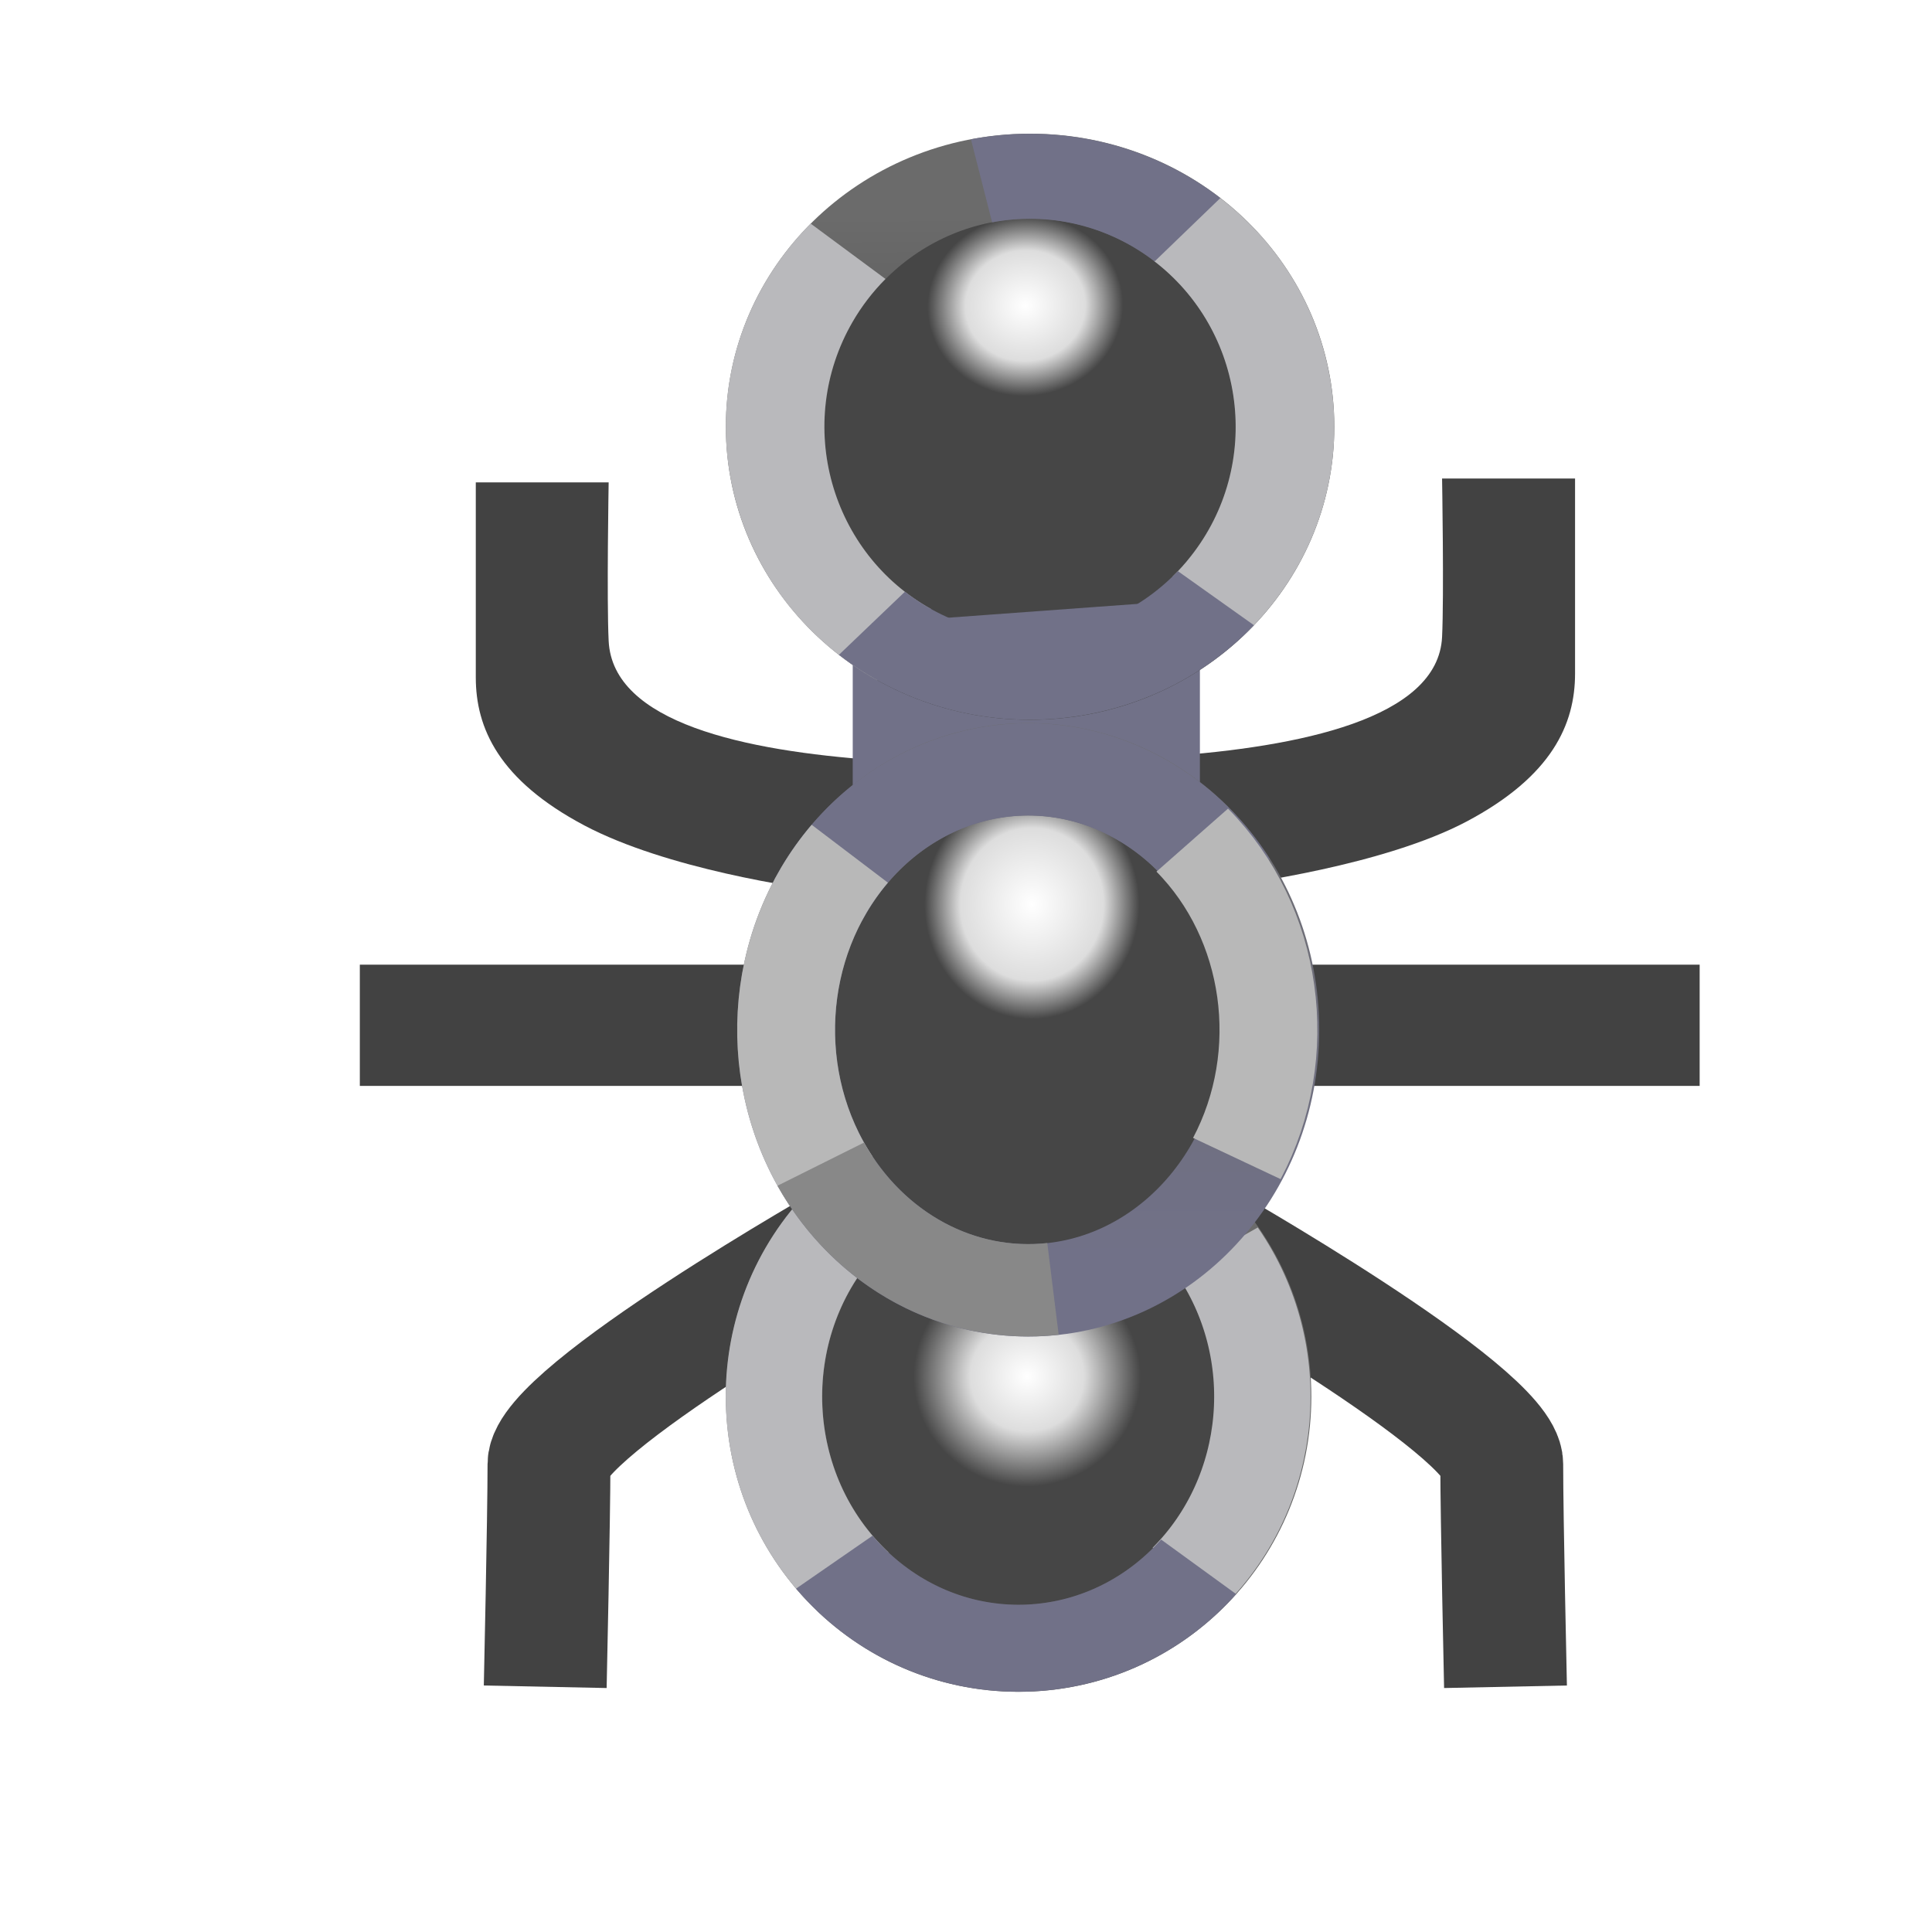
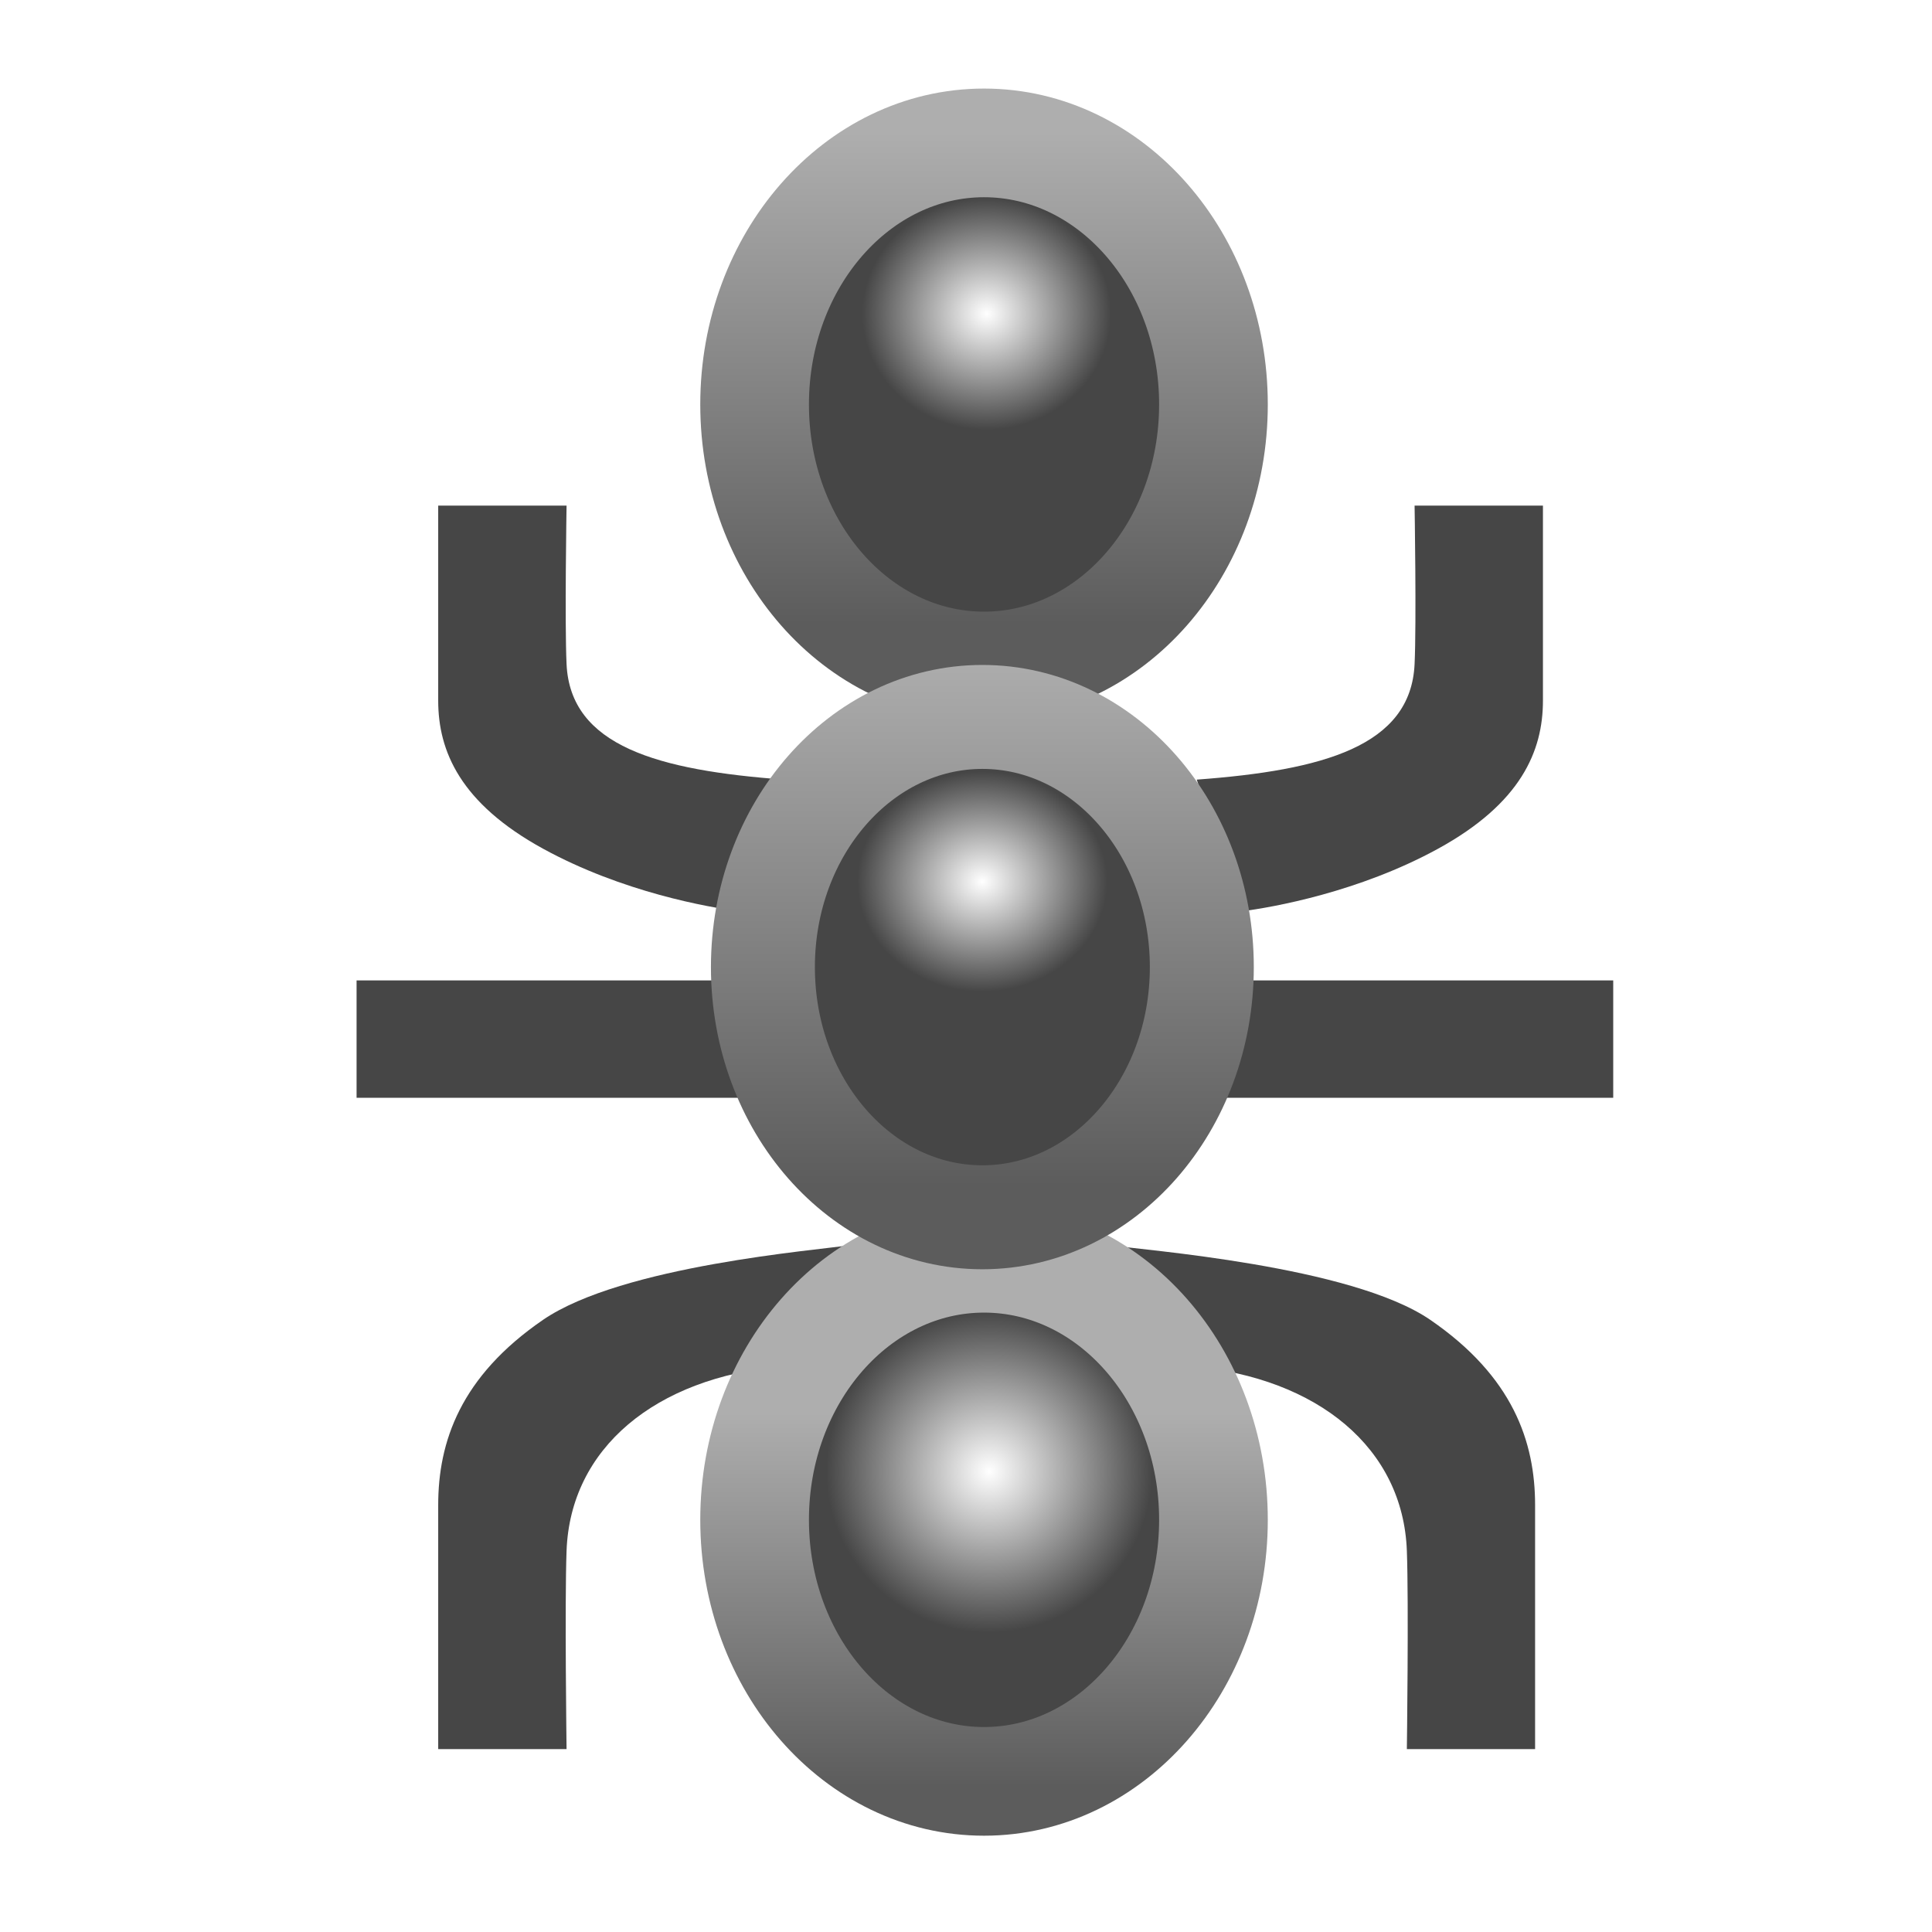
<svg xmlns="http://www.w3.org/2000/svg" xmlns:xlink="http://www.w3.org/1999/xlink" width="16" height="16" id="svg2" version="1.1">
  <defs id="defs4">
-     <linearGradient id="linearGradient3866">
-       <stop id="stop3868" offset="0" style="stop-color:#717188;stop-opacity:1" />
-       <stop id="stop3870" offset="1" style="stop-color:#6b6b6b;stop-opacity:1;" />
-     </linearGradient>
-     <linearGradient id="linearGradient3860">
-       <stop id="stop3862" offset="0" style="stop-color:#424242;stop-opacity:1" />
-       <stop id="stop3864" offset="1" style="stop-color:#6b6b6b;stop-opacity:1;" />
-     </linearGradient>
-     <linearGradient id="linearGradient3852">
-       <stop id="stop3854" offset="0" style="stop-color:#ffffff;stop-opacity:1;" />
-       <stop style="stop-color:#dddddd;stop-opacity:1;" offset="0.666" id="stop3856" />
-       <stop id="stop3858" offset="1" style="stop-color:#464646;stop-opacity:1;" />
-     </linearGradient>
-     <linearGradient id="linearGradient3844">
-       <stop id="stop3846" offset="0" style="stop-color:#ffffff;stop-opacity:1;" />
-       <stop style="stop-color:#dddddd;stop-opacity:1;" offset="0.612" id="stop3848" />
-       <stop id="stop3850" offset="1" style="stop-color:#464646;stop-opacity:1;" />
-     </linearGradient>
-     <radialGradient xlink:href="#linearGradient3844" id="radialGradient5366-0" gradientUnits="userSpaceOnUse" gradientTransform="matrix(0.3089145,0.02433326,-0.0270668,0.331368,5.462803,1.717133)" cx="7.738" cy="2.433" fx="7.738" fy="2.433" r="2.35" />
+     <radialGradient xlink:href="#linearGradient5328-5" id="radialGradient5366-0" gradientUnits="userSpaceOnUse" gradientTransform="matrix(0.4386055,0,0,0.4087992,4.40384,1.746552)" cx="7.844" cy="3.083" fx="7.844" fy="3.083" r="2.35" />
    <linearGradient id="linearGradient5328-5">
      <stop style="stop-color:#ffffff;stop-opacity:1;" offset="0" id="stop5330-9" />
-       <stop id="stop3842" offset="0.5" style="stop-color:#dddddd;stop-opacity:1;" />
      <stop style="stop-color:#464646;stop-opacity:1;" offset="1" id="stop5332-8" />
    </linearGradient>
-     <linearGradient xlink:href="#linearGradient3860" id="linearGradient5368-1" gradientUnits="userSpaceOnUse" x1="7.83" y1="5.575" x2="7.802" y2="1.931" />
+     <linearGradient xlink:href="#linearGradient5209-0" id="linearGradient5368-1" gradientUnits="userSpaceOnUse" x1="7.83" y1="5.575" x2="7.83" y2="1.504" />
    <linearGradient id="linearGradient5209-0">
-       <stop style="stop-color:#4c4c4c;stop-opacity:1" offset="0" id="stop5211-9" />
-       <stop style="stop-color:#6b6b6b;stop-opacity:1;" offset="1" id="stop5213-4" />
+       <stop style="stop-color:#5c5c5c;stop-opacity:1;" offset="0" id="stop5211-9" />
+       <stop style="stop-color:#aeaeae;stop-opacity:1;" offset="1" id="stop5213-4" />
    </linearGradient>
-     <radialGradient xlink:href="#linearGradient5328-5" id="radialGradient5370-9" gradientUnits="userSpaceOnUse" gradientTransform="matrix(0.3755342,-2.0140452e-8,1.7614747e-8,0.4029783,4.907933,2.193229)" cx="7.938" cy="3.452" fx="7.938" fy="3.452" r="2.35" />
-     <linearGradient xlink:href="#linearGradient5209-0" id="linearGradient5372-5" gradientUnits="userSpaceOnUse" x1="7.83" y1="5.968" x2="7.889" y2="3.584" />
-     <radialGradient xlink:href="#linearGradient3852" id="radialGradient5374-4" gradientUnits="userSpaceOnUse" gradientTransform="matrix(0.3588271,-0.01458857,0.01251176,0.4053733,4.98387,2.107159)" cx="7.93" cy="1.786" fx="7.93" fy="1.786" r="2.35" />
-     <linearGradient xlink:href="#linearGradient3866" id="linearGradient5376-4" gradientUnits="userSpaceOnUse" x1="7.845" y1="5.653" x2="7.845" y2="1.018" />
-     <linearGradient y2="6.984" x2="10.008" y1="5" x1="10" gradientTransform="translate(-15.01562,1046.636)" gradientUnits="userSpaceOnUse" id="linearGradient6323-7" xlink:href="#linearGradient5068-6-9" />
-     <linearGradient id="linearGradient5068-6-9">
-       <stop id="stop5070-8-0" offset="0" style="stop-color:#ffffff;stop-opacity:1;" />
-       <stop id="stop5072-3-6" offset="1" style="stop-color:#ffffff;stop-opacity:0;" />
-     </linearGradient>
-     <linearGradient gradientTransform="translate(-15.01562,10.2734)" gradientUnits="userSpaceOnUse" y2="1045.347" x2="12" y1="1043.362" x1="12" id="linearGradient5084-3-3" xlink:href="#linearGradient5068-6-9" />
-     <linearGradient gradientTransform="translate(-15.01562,10.2734)" gradientUnits="userSpaceOnUse" y2="1043.347" x2="15.008" y1="1043.362" x1="13" id="linearGradient5086-8-0" xlink:href="#linearGradient5068-6-9" />
-     <linearGradient gradientTransform="translate(-15.01562,10.2734)" gradientUnits="userSpaceOnUse" y2="1042.362" x2="10.008" y1="1042.362" x1="12" id="linearGradient5082-1-0" xlink:href="#linearGradient5068-6-9" />
-     <linearGradient gradientTransform="translate(-15.01562,10.2734)" gradientUnits="userSpaceOnUse" y2="1041.347" x2="8.008" y1="1041.362" x1="10" id="linearGradient5078-8-2" xlink:href="#linearGradient5068-6-9" />
-     <linearGradient gradientTransform="translate(-15.01562,10.2734)" gradientUnits="userSpaceOnUse" y2="1038.347" x2="10.008" y1="1040.362" x1="10" id="linearGradient5076-5-2" xlink:href="#linearGradient5068-6-9" />
-     <linearGradient gradientTransform="translate(-15.01562,10.2734)" gradientUnits="userSpaceOnUse" y2="1038.347" x2="10.008" y1="1038.362" x1="12" id="linearGradient5074-2-1" xlink:href="#linearGradient5068-6-9" />
-     <linearGradient gradientTransform="translate(-15.01562,10.2734)" gradientUnits="userSpaceOnUse" y2="1043.347" x2="14" y1="1041.362" x1="14" id="linearGradient5088-1-4" xlink:href="#linearGradient5068-6-9" />
-     <radialGradient xlink:href="#linearGradient4528-9-5-7-9" id="radialGradient3091-1-9-6" gradientUnits="userSpaceOnUse" gradientTransform="matrix(1.850818,-8.813921e-6,8.4531434e-6,1.775059,644.2498,572.6361)" cx="-757.205" cy="-738.838" fx="-757.205" fy="-738.838" r="3.48" />
-     <linearGradient id="linearGradient4528-9-5-7-9">
-       <stop style="stop-color:#e0c576;stop-opacity:1;" offset="0" id="stop4530-0-5-0-5" />
-       <stop style="stop-color:#9e7916;stop-opacity:1" offset="1" id="stop4532-7-9-3-3" />
-     </linearGradient>
-     <linearGradient xlink:href="#linearGradient6281-8-0-1-6-6-4-2" id="linearGradient3093-5-2-7" gradientUnits="userSpaceOnUse" gradientTransform="matrix(2.319989,0,0,2.319989,10.19969,1043.185)" x1="0.938" y1="4.844" x2="0.938" y2="7.549" />
-     <linearGradient id="linearGradient6281-8-0-1-6-6-4-2">
-       <stop id="stop6283-0-2-2-1-2-0-1" offset="0" style="stop-color:#f7f9fb;stop-opacity:1" />
-       <stop id="stop6285-5-0-9-7-6-9-9" offset="1" style="stop-color:#ffd680;stop-opacity:1" />
-     </linearGradient>
-     <radialGradient xlink:href="#linearGradient3844-6" id="radialGradient5366-0-9" gradientUnits="userSpaceOnUse" gradientTransform="matrix(0.3089145,0.02433326,-0.0270668,0.331368,5.462803,1.717133)" cx="7.738" cy="2.433" fx="7.738" fy="2.433" r="2.35" />
-     <linearGradient id="linearGradient3844-6">
-       <stop id="stop3846-3" offset="0" style="stop-color:#ffffff;stop-opacity:1;" />
-       <stop style="stop-color:#dddddd;stop-opacity:1;" offset="0.612" id="stop3848-7" />
-       <stop id="stop3850-1" offset="1" style="stop-color:#464646;stop-opacity:1;" />
-     </linearGradient>
-     <linearGradient xlink:href="#linearGradient3860-2" id="linearGradient5368-1-5" gradientUnits="userSpaceOnUse" x1="7.83" y1="5.575" x2="7.802" y2="1.931" />
-     <linearGradient id="linearGradient3860-2">
-       <stop id="stop3862-3" offset="0" style="stop-color:#424242;stop-opacity:1" />
-       <stop id="stop3864-4" offset="1" style="stop-color:#6b6b6b;stop-opacity:1;" />
-     </linearGradient>
-     <radialGradient xlink:href="#linearGradient3844-0" id="radialGradient5366-0-5" gradientUnits="userSpaceOnUse" gradientTransform="matrix(0.3089145,0.02433326,-0.0270668,0.331368,5.462803,1.717133)" cx="7.738" cy="2.433" fx="7.738" fy="2.433" r="2.35" />
-     <linearGradient id="linearGradient3844-0">
-       <stop id="stop3846-36" offset="0" style="stop-color:#ffffff;stop-opacity:1;" />
-       <stop style="stop-color:#dddddd;stop-opacity:1;" offset="0.612" id="stop3848-6" />
-       <stop id="stop3850-5" offset="1" style="stop-color:#464646;stop-opacity:1;" />
-     </linearGradient>
-     <linearGradient xlink:href="#linearGradient3860-0" id="linearGradient5368-1-0" gradientUnits="userSpaceOnUse" x1="7.83" y1="5.575" x2="7.802" y2="1.931" />
-     <linearGradient id="linearGradient3860-0">
-       <stop id="stop3862-6" offset="0" style="stop-color:#424242;stop-opacity:1" />
-       <stop id="stop3864-0" offset="1" style="stop-color:#6b6b6b;stop-opacity:1;" />
-     </linearGradient>
-     <radialGradient xlink:href="#linearGradient3844-8" id="radialGradient5366-0-7" gradientUnits="userSpaceOnUse" gradientTransform="matrix(0.3089145,0.02433326,-0.0270668,0.331368,5.462803,1.717133)" cx="7.738" cy="2.433" fx="7.738" fy="2.433" r="2.35" />
-     <linearGradient id="linearGradient3844-8">
-       <stop id="stop3846-1" offset="0" style="stop-color:#ffffff;stop-opacity:1;" />
-       <stop style="stop-color:#dddddd;stop-opacity:1;" offset="0.612" id="stop3848-4" />
-       <stop id="stop3850-19" offset="1" style="stop-color:#464646;stop-opacity:1;" />
-     </linearGradient>
-     <linearGradient xlink:href="#linearGradient3860-4" id="linearGradient5368-1-8" gradientUnits="userSpaceOnUse" x1="7.83" y1="5.575" x2="7.802" y2="1.931" />
-     <linearGradient id="linearGradient3860-4">
-       <stop id="stop3862-30" offset="0" style="stop-color:#424242;stop-opacity:1" />
-       <stop id="stop3864-9" offset="1" style="stop-color:#6b6b6b;stop-opacity:1;" />
-     </linearGradient>
-     <radialGradient xlink:href="#linearGradient3844-3" id="radialGradient5366-0-8" gradientUnits="userSpaceOnUse" gradientTransform="matrix(0.3089145,0.02433326,-0.0270668,0.331368,5.462803,1.717133)" cx="7.738" cy="2.433" fx="7.738" fy="2.433" r="2.35" />
-     <linearGradient id="linearGradient3844-3">
-       <stop id="stop3846-7" offset="0" style="stop-color:#ffffff;stop-opacity:1;" />
-       <stop style="stop-color:#dddddd;stop-opacity:1;" offset="0.612" id="stop3848-3" />
-       <stop id="stop3850-3" offset="1" style="stop-color:#464646;stop-opacity:1;" />
-     </linearGradient>
-     <linearGradient xlink:href="#linearGradient3860-9" id="linearGradient5368-1-7" gradientUnits="userSpaceOnUse" x1="7.83" y1="5.575" x2="7.802" y2="1.931" />
-     <linearGradient id="linearGradient3860-9">
-       <stop id="stop3862-5" offset="0" style="stop-color:#424242;stop-opacity:1" />
-       <stop id="stop3864-2" offset="1" style="stop-color:#6b6b6b;stop-opacity:1;" />
-     </linearGradient>
-     <radialGradient xlink:href="#linearGradient3852-6" id="radialGradient5374-4-8" gradientUnits="userSpaceOnUse" gradientTransform="matrix(0.3588271,-0.01458857,0.01251176,0.4053733,4.98387,2.107159)" cx="7.727" cy="2.862" fx="7.727" fy="2.862" r="2.35" />
-     <linearGradient id="linearGradient3852-6">
-       <stop id="stop3854-9" offset="0" style="stop-color:#ffffff;stop-opacity:1;" />
-       <stop style="stop-color:#dddddd;stop-opacity:1;" offset="0.666" id="stop3856-8" />
-       <stop id="stop3858-2" offset="1" style="stop-color:#464646;stop-opacity:1;" />
-     </linearGradient>
-     <linearGradient xlink:href="#linearGradient3866-8" id="linearGradient5376-4-1" gradientUnits="userSpaceOnUse" x1="7.845" y1="5.653" x2="7.845" y2="1.018" />
-     <linearGradient id="linearGradient3866-8">
-       <stop id="stop3868-1" offset="0" style="stop-color:#717188;stop-opacity:1" />
-       <stop id="stop3870-1" offset="1" style="stop-color:#6b6b6b;stop-opacity:1;" />
-     </linearGradient>
-     <linearGradient y2="1.018" x2="7.845" y1="5.653" x1="7.845" gradientUnits="userSpaceOnUse" id="linearGradient4515" xlink:href="#linearGradient3866-8" />
-     <radialGradient xlink:href="#linearGradient3852-4" id="radialGradient5374-4-7" gradientUnits="userSpaceOnUse" gradientTransform="matrix(0.3588271,-0.01458857,0.01251176,0.4053733,4.98387,2.107159)" cx="7.93" cy="1.786" fx="7.93" fy="1.786" r="2.35" />
-     <linearGradient id="linearGradient3852-4">
-       <stop id="stop3854-0" offset="0" style="stop-color:#ffffff;stop-opacity:1;" />
-       <stop style="stop-color:#dddddd;stop-opacity:1;" offset="0.666" id="stop3856-5" />
-       <stop id="stop3858-8" offset="1" style="stop-color:#464646;stop-opacity:1;" />
-     </linearGradient>
-     <linearGradient xlink:href="#linearGradient3866-7" id="linearGradient5376-4-6" gradientUnits="userSpaceOnUse" x1="7.845" y1="5.653" x2="7.845" y2="1.018" />
-     <linearGradient id="linearGradient3866-7">
-       <stop id="stop3868-0" offset="0" style="stop-color:#717188;stop-opacity:1" />
-       <stop id="stop3870-7" offset="1" style="stop-color:#6b6b6b;stop-opacity:1;" />
-     </linearGradient>
-     <radialGradient xlink:href="#linearGradient3852-5" id="radialGradient5374-4-3" gradientUnits="userSpaceOnUse" gradientTransform="matrix(0.3588271,-0.01458857,0.01251176,0.4053733,4.98387,2.107159)" cx="7.93" cy="1.786" fx="7.93" fy="1.786" r="2.35" />
-     <linearGradient id="linearGradient3852-5">
-       <stop id="stop3854-1" offset="0" style="stop-color:#ffffff;stop-opacity:1;" />
-       <stop style="stop-color:#dddddd;stop-opacity:1;" offset="0.666" id="stop3856-6" />
-       <stop id="stop3858-4" offset="1" style="stop-color:#464646;stop-opacity:1;" />
-     </linearGradient>
-     <linearGradient xlink:href="#linearGradient3866-3" id="linearGradient5376-4-0" gradientUnits="userSpaceOnUse" x1="7.845" y1="5.653" x2="7.845" y2="1.018" />
-     <linearGradient id="linearGradient3866-3">
-       <stop id="stop3868-6" offset="0" style="stop-color:#717188;stop-opacity:1" />
-       <stop id="stop3870-4" offset="1" style="stop-color:#6b6b6b;stop-opacity:1;" />
-     </linearGradient>
-     <radialGradient xlink:href="#linearGradient5328-5-9" id="radialGradient5370-9-4" gradientUnits="userSpaceOnUse" gradientTransform="matrix(0.3755342,-2.0140452e-8,1.7614747e-8,0.4029783,4.907933,2.193229)" cx="7.938" cy="3.452" fx="7.938" fy="3.452" r="2.35" />
-     <linearGradient id="linearGradient5328-5-9">
-       <stop style="stop-color:#ffffff;stop-opacity:1;" offset="0" id="stop5330-9-7" />
-       <stop id="stop3842-2" offset="0.5" style="stop-color:#dddddd;stop-opacity:1;" />
-       <stop style="stop-color:#464646;stop-opacity:1;" offset="1" id="stop5332-8-3" />
-     </linearGradient>
-     <linearGradient xlink:href="#linearGradient5209-0-2" id="linearGradient5372-5-0" gradientUnits="userSpaceOnUse" x1="7.83" y1="5.968" x2="7.889" y2="3.584" />
-     <linearGradient id="linearGradient5209-0-2">
-       <stop style="stop-color:#4c4c4c;stop-opacity:1" offset="0" id="stop5211-9-4" />
-       <stop style="stop-color:#6b6b6b;stop-opacity:1;" offset="1" id="stop5213-4-2" />
-     </linearGradient>
-     <radialGradient xlink:href="#linearGradient5328-5-4" id="radialGradient5370-9-6" gradientUnits="userSpaceOnUse" gradientTransform="matrix(0.3755342,-2.0140452e-8,1.7614747e-8,0.4029783,4.907933,2.193229)" cx="7.938" cy="3.452" fx="7.938" fy="3.452" r="2.35" />
-     <linearGradient id="linearGradient5328-5-4">
-       <stop style="stop-color:#ffffff;stop-opacity:1;" offset="0" id="stop5330-9-9" />
-       <stop id="stop3842-7" offset="0.5" style="stop-color:#dddddd;stop-opacity:1;" />
-       <stop style="stop-color:#464646;stop-opacity:1;" offset="1" id="stop5332-8-0" />
-     </linearGradient>
-     <linearGradient xlink:href="#linearGradient5209-0-7" id="linearGradient5372-5-6" gradientUnits="userSpaceOnUse" x1="7.83" y1="5.968" x2="7.889" y2="3.584" />
-     <linearGradient id="linearGradient5209-0-7">
-       <stop style="stop-color:#4c4c4c;stop-opacity:1" offset="0" id="stop5211-9-9" />
-       <stop style="stop-color:#6b6b6b;stop-opacity:1;" offset="1" id="stop5213-4-4" />
-     </linearGradient>
+     <radialGradient xlink:href="#linearGradient5328-5" id="radialGradient5370-9" gradientUnits="userSpaceOnUse" gradientTransform="matrix(0.5749207,0,0,0.5678434,3.325127,1.624137)" cx="7.899" cy="3.052" fx="7.899" fy="3.052" r="2.35" />
+     <linearGradient xlink:href="#linearGradient5209-0" id="linearGradient5372-5" gradientUnits="userSpaceOnUse" x1="7.83" y1="5.968" x2="7.83" y2="2.87" />
+     <radialGradient xlink:href="#linearGradient5328-5" id="radialGradient5374-4" gradientUnits="userSpaceOnUse" gradientTransform="matrix(0.4605153,0,0,0.4056276,4.220048,1.992399)" cx="7.822" cy="2.527" fx="7.822" fy="2.527" r="2.35" />
+     <linearGradient xlink:href="#linearGradient5209-0" id="linearGradient5376-4" gradientUnits="userSpaceOnUse" x1="7.845" y1="5.653" x2="7.845" y2="1.018" />
  </defs>
  <g id="layer1" style="display:inline" transform="translate(0,-1036.362)">
-     <g style="display:inline" id="g5354" transform="matrix(1.036031,0,0,1,-12.63616,-0.3178619)">
-       <path style="fill:#424242;fill-opacity:1;stroke:none" d="m 16,1040.675 1.062,0 c 0,0 -0.016,0.971 0,1.312 0.031,0.68 1.089,0.911 2.136,0.988 l -0.369,1.091 c -0.26,-0.033 -1.305,-0.191 -1.961,-0.55 -0.685,-0.376 -0.868,-0.808 -0.868,-1.226 0,-0.679 0,-1.615 0,-1.615 z" id="path5232" />
-       <rect style="fill:#424242;fill-opacity:1;stroke:none" id="rect5291" width="3.599" height="1.004" x="15.073" y="1044.669" />
-       <path style="fill:none;stroke:#424242;stroke-width:0.982px;stroke-linecap:butt;stroke-linejoin:round;stroke-opacity:1" d="m 21.758,1046.93 c 0,0 2.443,1.434 2.443,1.875 0,0.441 0.03,1.844 0.03,1.844" id="path3990" />
-       <rect style="fill:#424242;fill-opacity:1;stroke:none;display:inline" id="rect5291-0" width="3.581" height="1.004" x="22.202" y="1044.669" />
-       <path style="fill:#424242;fill-opacity:1;stroke:none;display:inline" d="m 24.786,1040.643 -1.062,0 c 0,0 0.016,0.971 0,1.312 -0.031,0.68 -1.15,0.911 -2.196,0.988 l 0.369,1.091 c 0.26,-0.033 1.366,-0.191 2.022,-0.55 0.685,-0.376 0.868,-0.808 0.868,-1.226 0,-0.679 0,-1.615 0,-1.615 z" id="path5232-0" />
-       <path style="fill:none;stroke:#424242;stroke-width:0.982px;stroke-linecap:butt;stroke-linejoin:round;stroke-opacity:1;display:inline" d="m 19.028,1046.93 c 0,0 -2.443,1.434 -2.443,1.875 0,0.441 -0.03,1.844 -0.03,1.844" id="path3990-6" />
-       <g id="g5221" transform="matrix(1.22677,0,0,1,-0.6977351,0)">
-         <rect style="fill:#717188;fill-opacity:1;stroke:none" id="rect4812" width="2.875" height="1.5" x="7.062" y="5.031" transform="matrix(0.7867998,0,0,1,10.51089,1036.68)" />
-         <path transform="matrix(0.874162,0,0,0.9579521,10.3844,1036.614)" d="m 9.723,3.758 c 0,1.196 -0.851,2.166 -1.9,2.166 -1.05,0 -1.9,-0.97 -1.9,-2.166 0,-1.196 0.851,-2.166 1.9,-2.166 1.05,0 1.9,0.97 1.9,2.166 z" id="path5160" style="fill:url(#radialGradient5366-0);fill-opacity:1;stroke:url(#linearGradient5368-1);stroke-width:0.735;stroke-miterlimit:4;stroke-opacity:1;stroke-dasharray:none" />
-         <path transform="matrix(0.8385999,0,0,0.9622282,10.58764,1044.63)" d="m 9.723,3.758 c 0,1.196 -0.851,2.166 -1.9,2.166 -1.05,0 -1.9,-0.97 -1.9,-2.166 0,-1.196 0.851,-2.166 1.9,-2.166 1.05,0 1.9,0.97 1.9,2.166 z" id="path5160-4" style="fill:url(#radialGradient5370-9);fill-opacity:1;stroke:url(#linearGradient5372-5);stroke-width:0.749;stroke-miterlimit:4;stroke-opacity:1;stroke-dasharray:none;display:inline" />
-         <path transform="matrix(-0.8385998,0,0,0.9622282,23.70244,1044.63)" d="M 6.496,5.309 C 5.824,4.563 5.731,3.37 6.275,2.501" id="path5160-4-3-3" style="fill:none;stroke:#b9b9bc;stroke-width:0.749;stroke-miterlimit:4;stroke-opacity:1;stroke-dasharray:none;display:inline" />
-         <path transform="matrix(0.874162,0,0,0.9579521,10.3844,1036.614)" d="M 6.884,5.642 C 5.972,5.051 5.652,3.73 6.17,2.689 6.251,2.526 6.351,2.375 6.466,2.241" id="path5160-8" style="fill:none;stroke:#b9b9bc;stroke-width:0.735;stroke-miterlimit:4;stroke-opacity:1;stroke-dasharray:none;display:inline" />
-         <path transform="matrix(0.874162,0,0,0.9579521,10.3844,1036.614)" d="M 8.989,2.049 C 9.817,2.783 9.967,4.143 9.323,5.087 9.273,5.161 9.219,5.23 9.161,5.296" id="path5160-18" style="fill:none;stroke:#b9b9bc;stroke-width:0.735;stroke-miterlimit:4;stroke-opacity:1;stroke-dasharray:none;display:inline" />
-         <path transform="matrix(0.874162,0,0,0.9579521,10.3844,1036.614)" d="M 9.208,5.24 C 8.532,6.06 7.418,6.155 6.644,5.457" id="path5160-1" style="fill:#717188;fill-opacity:1;stroke:#717188;stroke-width:0.735;stroke-miterlimit:4;stroke-opacity:1;stroke-dasharray:none;display:inline" />
-         <path transform="matrix(0.874162,0,0,0.9579521,10.3844,1036.614)" d="M 7.461,1.632 C 8.002,1.513 8.562,1.667 8.996,2.055" id="path5160-1-9" style="fill:none;stroke:#717188;stroke-width:0.735;stroke-miterlimit:4;stroke-opacity:1;stroke-dasharray:none;display:inline" />
-         <path transform="matrix(0.8385998,0,0,0.9622282,10.58764,1044.63)" d="M 6.542,5.358 C 5.766,4.552 5.711,3.182 6.418,2.299 c 0.013,-0.017 0.027,-0.033 0.041,-0.049" id="path5160-4-3" style="fill:none;stroke:#b9b9bc;stroke-width:0.749;stroke-miterlimit:4;stroke-opacity:1;stroke-dasharray:none;display:inline" />
-         <path transform="matrix(0.8385998,0,0,0.9622282,10.58764,1044.63)" d="M 9.222,5.223 C 8.513,6.104 7.311,6.162 6.537,5.354 6.486,5.3 6.437,5.243 6.391,5.183" id="path5160-4-2" style="fill:none;stroke:#717188;stroke-width:0.749;stroke-miterlimit:4;stroke-opacity:1;stroke-dasharray:none;display:inline" />
-         <g id="g4814">
-           <path style="fill:url(#radialGradient5374-4);fill-opacity:1;stroke:url(#linearGradient5376-4);stroke-width:0.768;stroke-miterlimit:4;stroke-opacity:1;stroke-dasharray:none;display:inline" id="path5160-2" d="m 9.723,3.758 c 0,1.196 -0.851,2.166 -1.9,2.166 -1.05,0 -1.9,-0.97 -1.9,-2.166 0,-1.196 0.851,-2.166 1.9,-2.166 1.05,0 1.9,0.97 1.9,2.166 z" transform="matrix(0.8300827,0,0,0.9961135,10.71719,1041.465)" />
-           <path style="fill:none;stroke:#717188;stroke-width:0.768;stroke-miterlimit:4;stroke-opacity:1;stroke-dasharray:none;display:inline" id="path5160-2-6" d="M 6.173,2.683 C 6.694,1.645 7.855,1.285 8.766,1.879 9.015,2.041 9.228,2.265 9.39,2.535" transform="matrix(0.8300828,0,0,0.9961135,10.71719,1041.465)" />
-           <path style="fill:none;stroke:#b8b8b8;stroke-width:0.768;stroke-miterlimit:4;stroke-opacity:1;stroke-dasharray:none;display:inline" id="path5160-2-3" d="M 6.276,5.017 C 5.754,4.184 5.815,3.049 6.422,2.294" transform="matrix(0.8300828,0,0,0.9961135,10.71719,1041.465)" />
-           <path style="fill:none;stroke:#b8b8b8;stroke-width:0.768;stroke-miterlimit:4;stroke-opacity:1;stroke-dasharray:none;display:inline" id="path5160-2-3-5" d="M 6.17,4.828 C 5.737,3.96 5.881,2.866 6.52,2.181" transform="matrix(-0.8300828,0,0,0.9961135,23.69161,1041.465)" />
-           <path style="fill:none;stroke:#888888;stroke-width:0.768;stroke-miterlimit:4;stroke-opacity:1;stroke-dasharray:none;display:inline" id="path5160-2-3-6" d="M 8.017,5.912 C 7.284,5.998 6.574,5.594 6.194,4.875" transform="matrix(0.8300828,0,0,0.9961135,10.71719,1041.465)" />
-         </g>
+     <g style="display:inline" id="g5354" transform="translate(-12.25,-0.1875003)">
+       <path style="fill:#464646;fill-opacity:1;stroke:none;display:inline" d="m 15.88,1051.035 1.062,0 c 0,0 -0.016,-1.214 0,-1.642 0.031,-0.851 0.736,-1.432 1.782,-1.528 l 0.56,-1.003 c -0.26,0.041 -1.88,0.168 -2.537,0.618 -0.685,0.47 -0.868,1.011 -0.868,1.534 0,0.85 0,2.021 0,2.021 z" id="path5232-8" />
+       <path style="fill:#464646;fill-opacity:1;stroke:none" d="m 15.88,1040.737 1.062,0 c 0,0 -0.016,0.971 0,1.312 0.031,0.68 0.758,0.88 1.804,0.957 l -0.369,1.091 c -0.26,-0.033 -0.973,-0.159 -1.63,-0.519 -0.685,-0.376 -0.868,-0.808 -0.868,-1.226 0,-0.679 0,-1.615 0,-1.615 z" id="path5232" />
+       <path style="fill:#464646;fill-opacity:1;stroke:none;display:inline" d="m 24.963,1051.035 -1.062,0 c 0,0 0.016,-1.214 0,-1.642 -0.031,-0.851 -0.736,-1.432 -1.782,-1.528 l -0.671,-1.003 c 0.26,0.041 1.991,0.168 2.647,0.618 0.685,0.47 0.868,1.011 0.868,1.534 0,0.85 0,2.021 0,2.021 z" id="path5232-8-6" />
+       <rect style="fill:#464646;fill-opacity:1;stroke:none" id="rect5291" width="3.469" height="0.972" x="15.203" y="1044.669" />
+       <rect style="fill:#464646;fill-opacity:1;stroke:none;display:inline" id="rect5291-0" width="3.469" height="0.972" x="22.141" y="1044.669" />
+       <path style="fill:#464646;fill-opacity:1;stroke:none;display:inline" d="m 25.027,1040.737 -1.062,0 c 0,0 0.016,0.971 0,1.312 -0.031,0.68 -0.758,0.88 -1.804,0.957 l 0.369,1.091 c 0.26,-0.033 0.973,-0.159 1.63,-0.519 0.685,-0.376 0.868,-0.808 0.868,-1.226 0,-0.679 0,-1.615 0,-1.615 z" id="path5232-0" />
+       <g id="g5221" transform="translate(2.754507,0)">
+         <path transform="translate(9.82183,1036.141)" d="m 9.723,3.758 c 0,1.196 -0.851,2.166 -1.9,2.166 -1.05,0 -1.9,-0.97 -1.9,-2.166 0,-1.196 0.851,-2.166 1.9,-2.166 1.05,0 1.9,0.97 1.9,2.166 z" id="path5160" style="fill:url(#radialGradient5366-0);fill-opacity:1;stroke:url(#linearGradient5368-1);stroke-width:0.9;stroke-miterlimit:4;stroke-opacity:1;stroke-dasharray:none" />
+         <path transform="translate(9.82183,1045.378)" d="m 9.723,3.758 c 0,1.196 -0.851,2.166 -1.9,2.166 -1.05,0 -1.9,-0.97 -1.9,-2.166 0,-1.196 0.851,-2.166 1.9,-2.166 1.05,0 1.9,0.97 1.9,2.166 z" id="path5160-4" style="fill:url(#radialGradient5370-9);fill-opacity:1;stroke:url(#linearGradient5372-5);stroke-width:0.9;stroke-miterlimit:4;stroke-opacity:1;stroke-dasharray:none;display:inline" />
+         <path transform="matrix(0.9565447,0,0,0.9565447,10.14801,1040.964)" d="m 9.723,3.758 c 0,1.196 -0.851,2.166 -1.9,2.166 -1.05,0 -1.9,-0.97 -1.9,-2.166 0,-1.196 0.851,-2.166 1.9,-2.166 1.05,0 1.9,0.97 1.9,2.166 z" id="path5160-2" style="fill:url(#radialGradient5374-4);fill-opacity:1;stroke:url(#linearGradient5376-4);stroke-width:0.9;stroke-miterlimit:4;stroke-opacity:1;stroke-dasharray:none;display:inline" />
      </g>
    </g>
  </g>
</svg>
